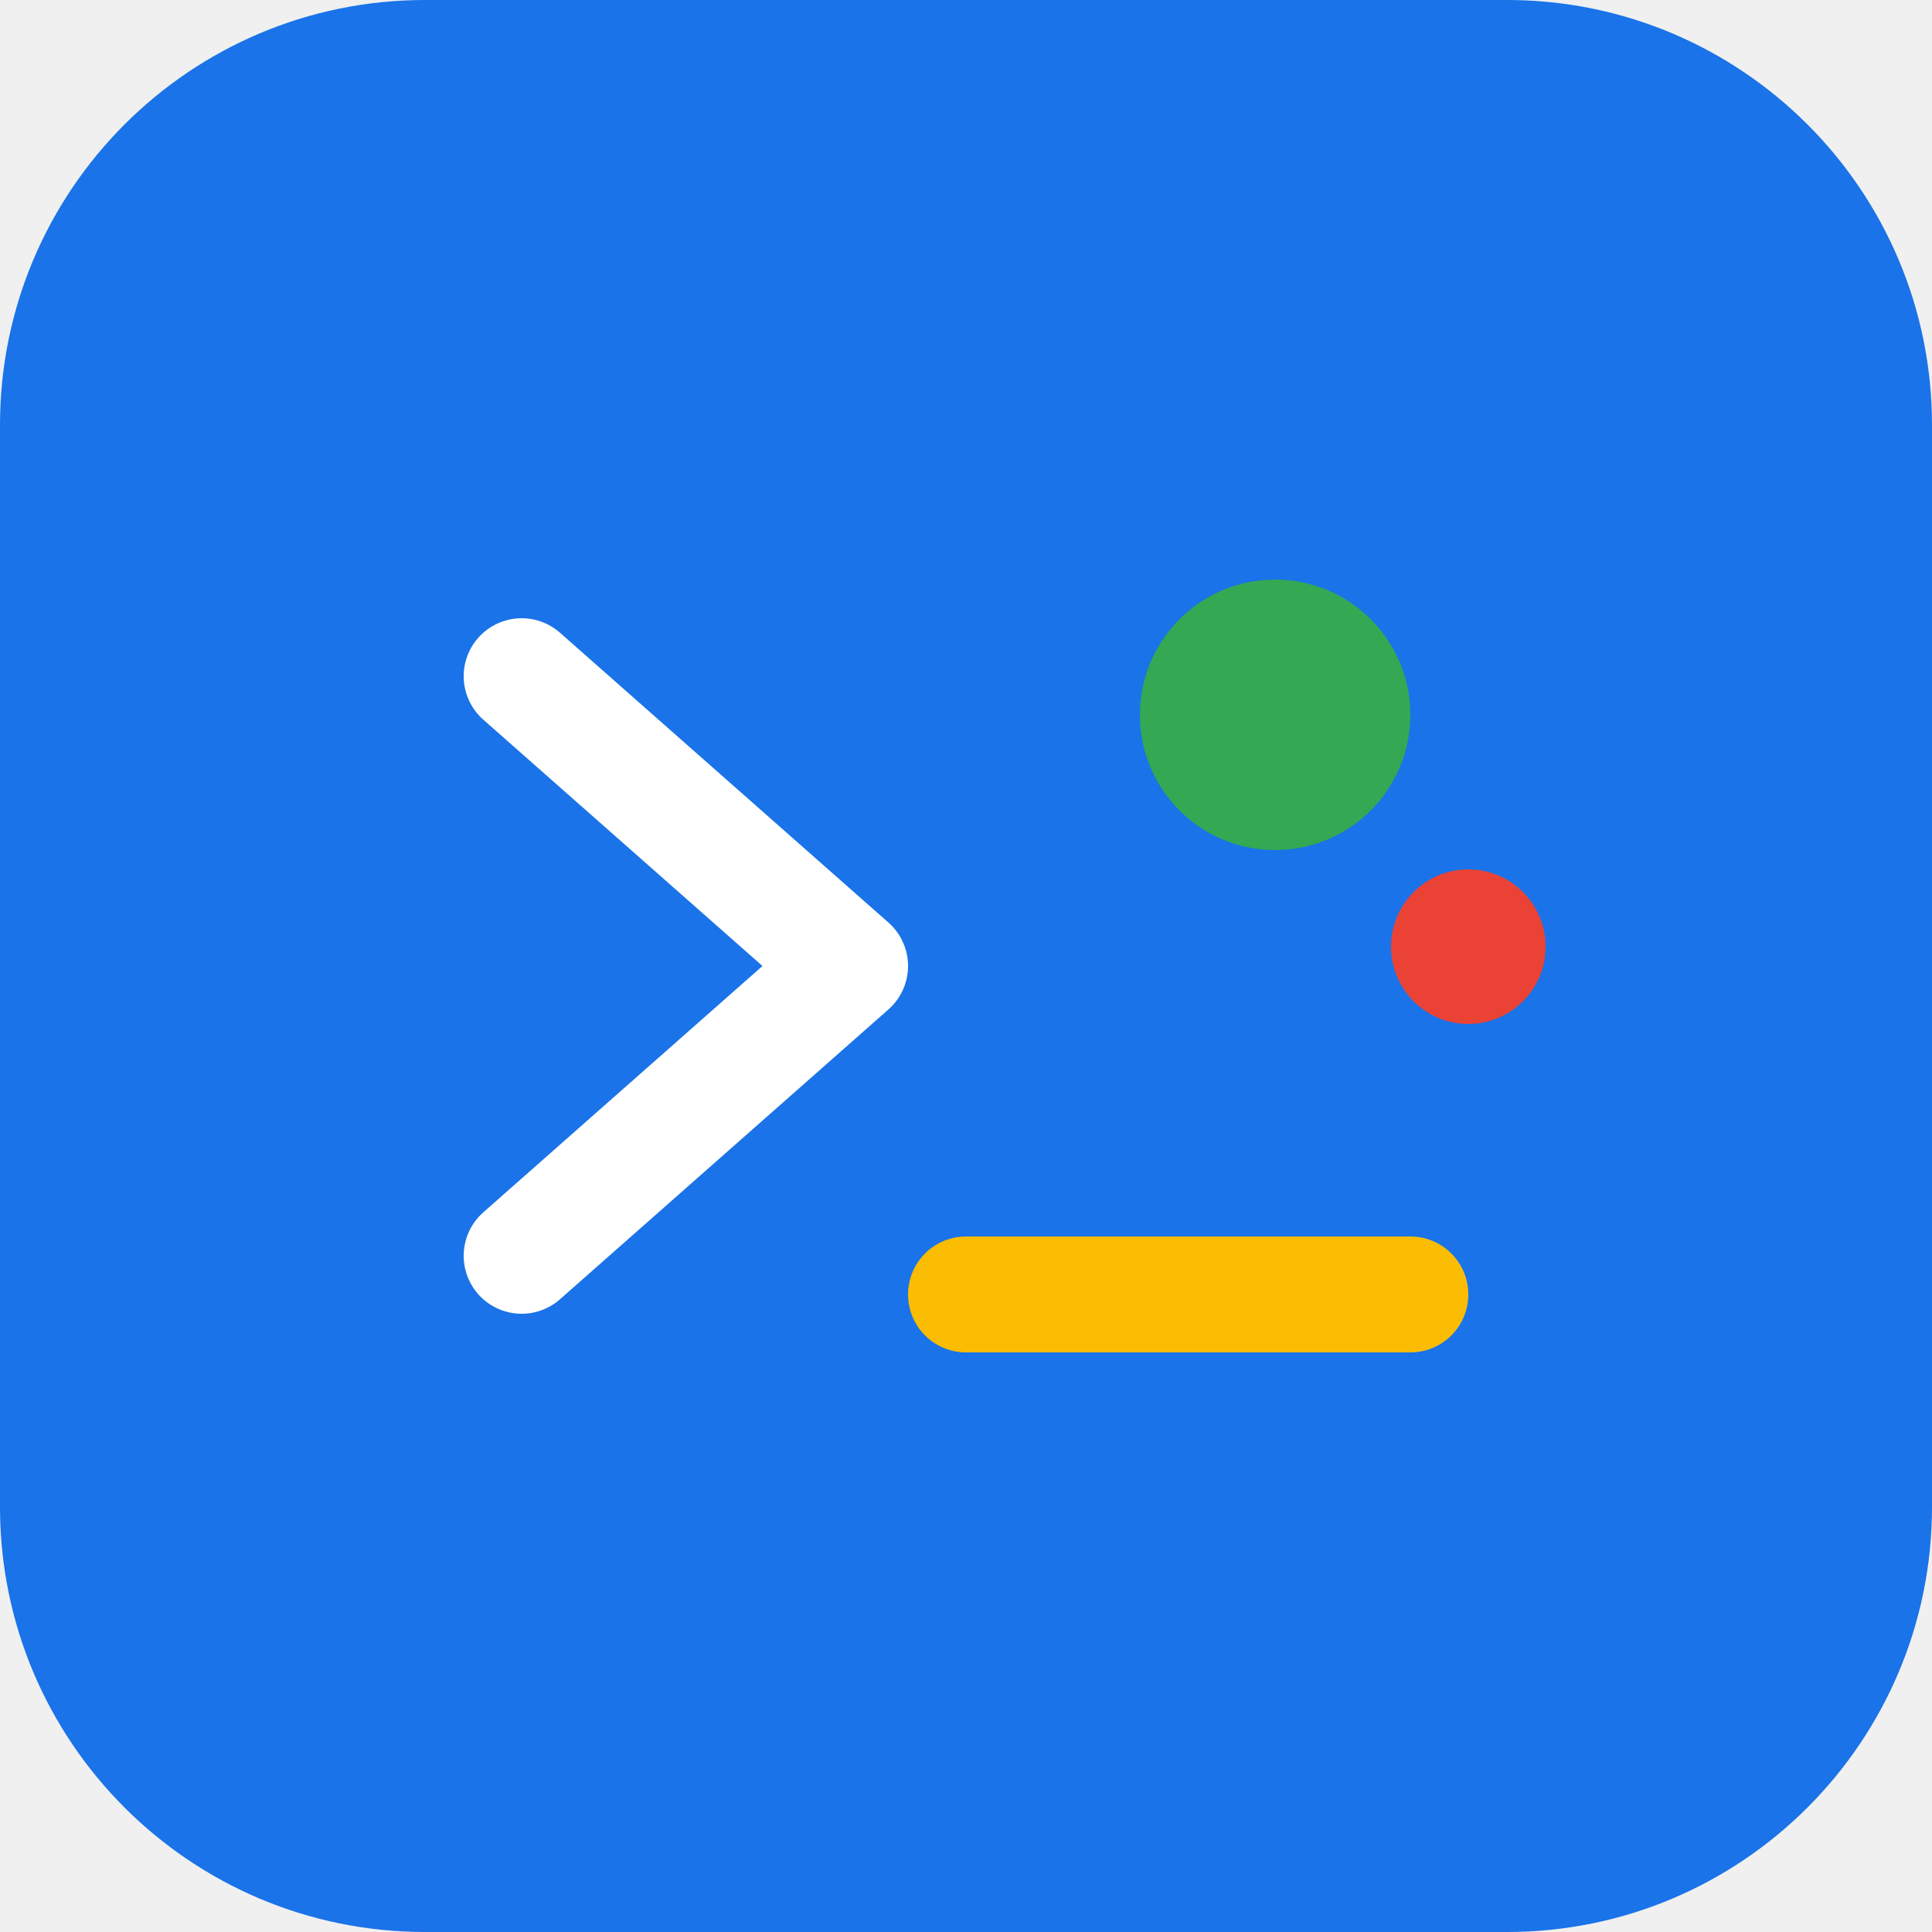
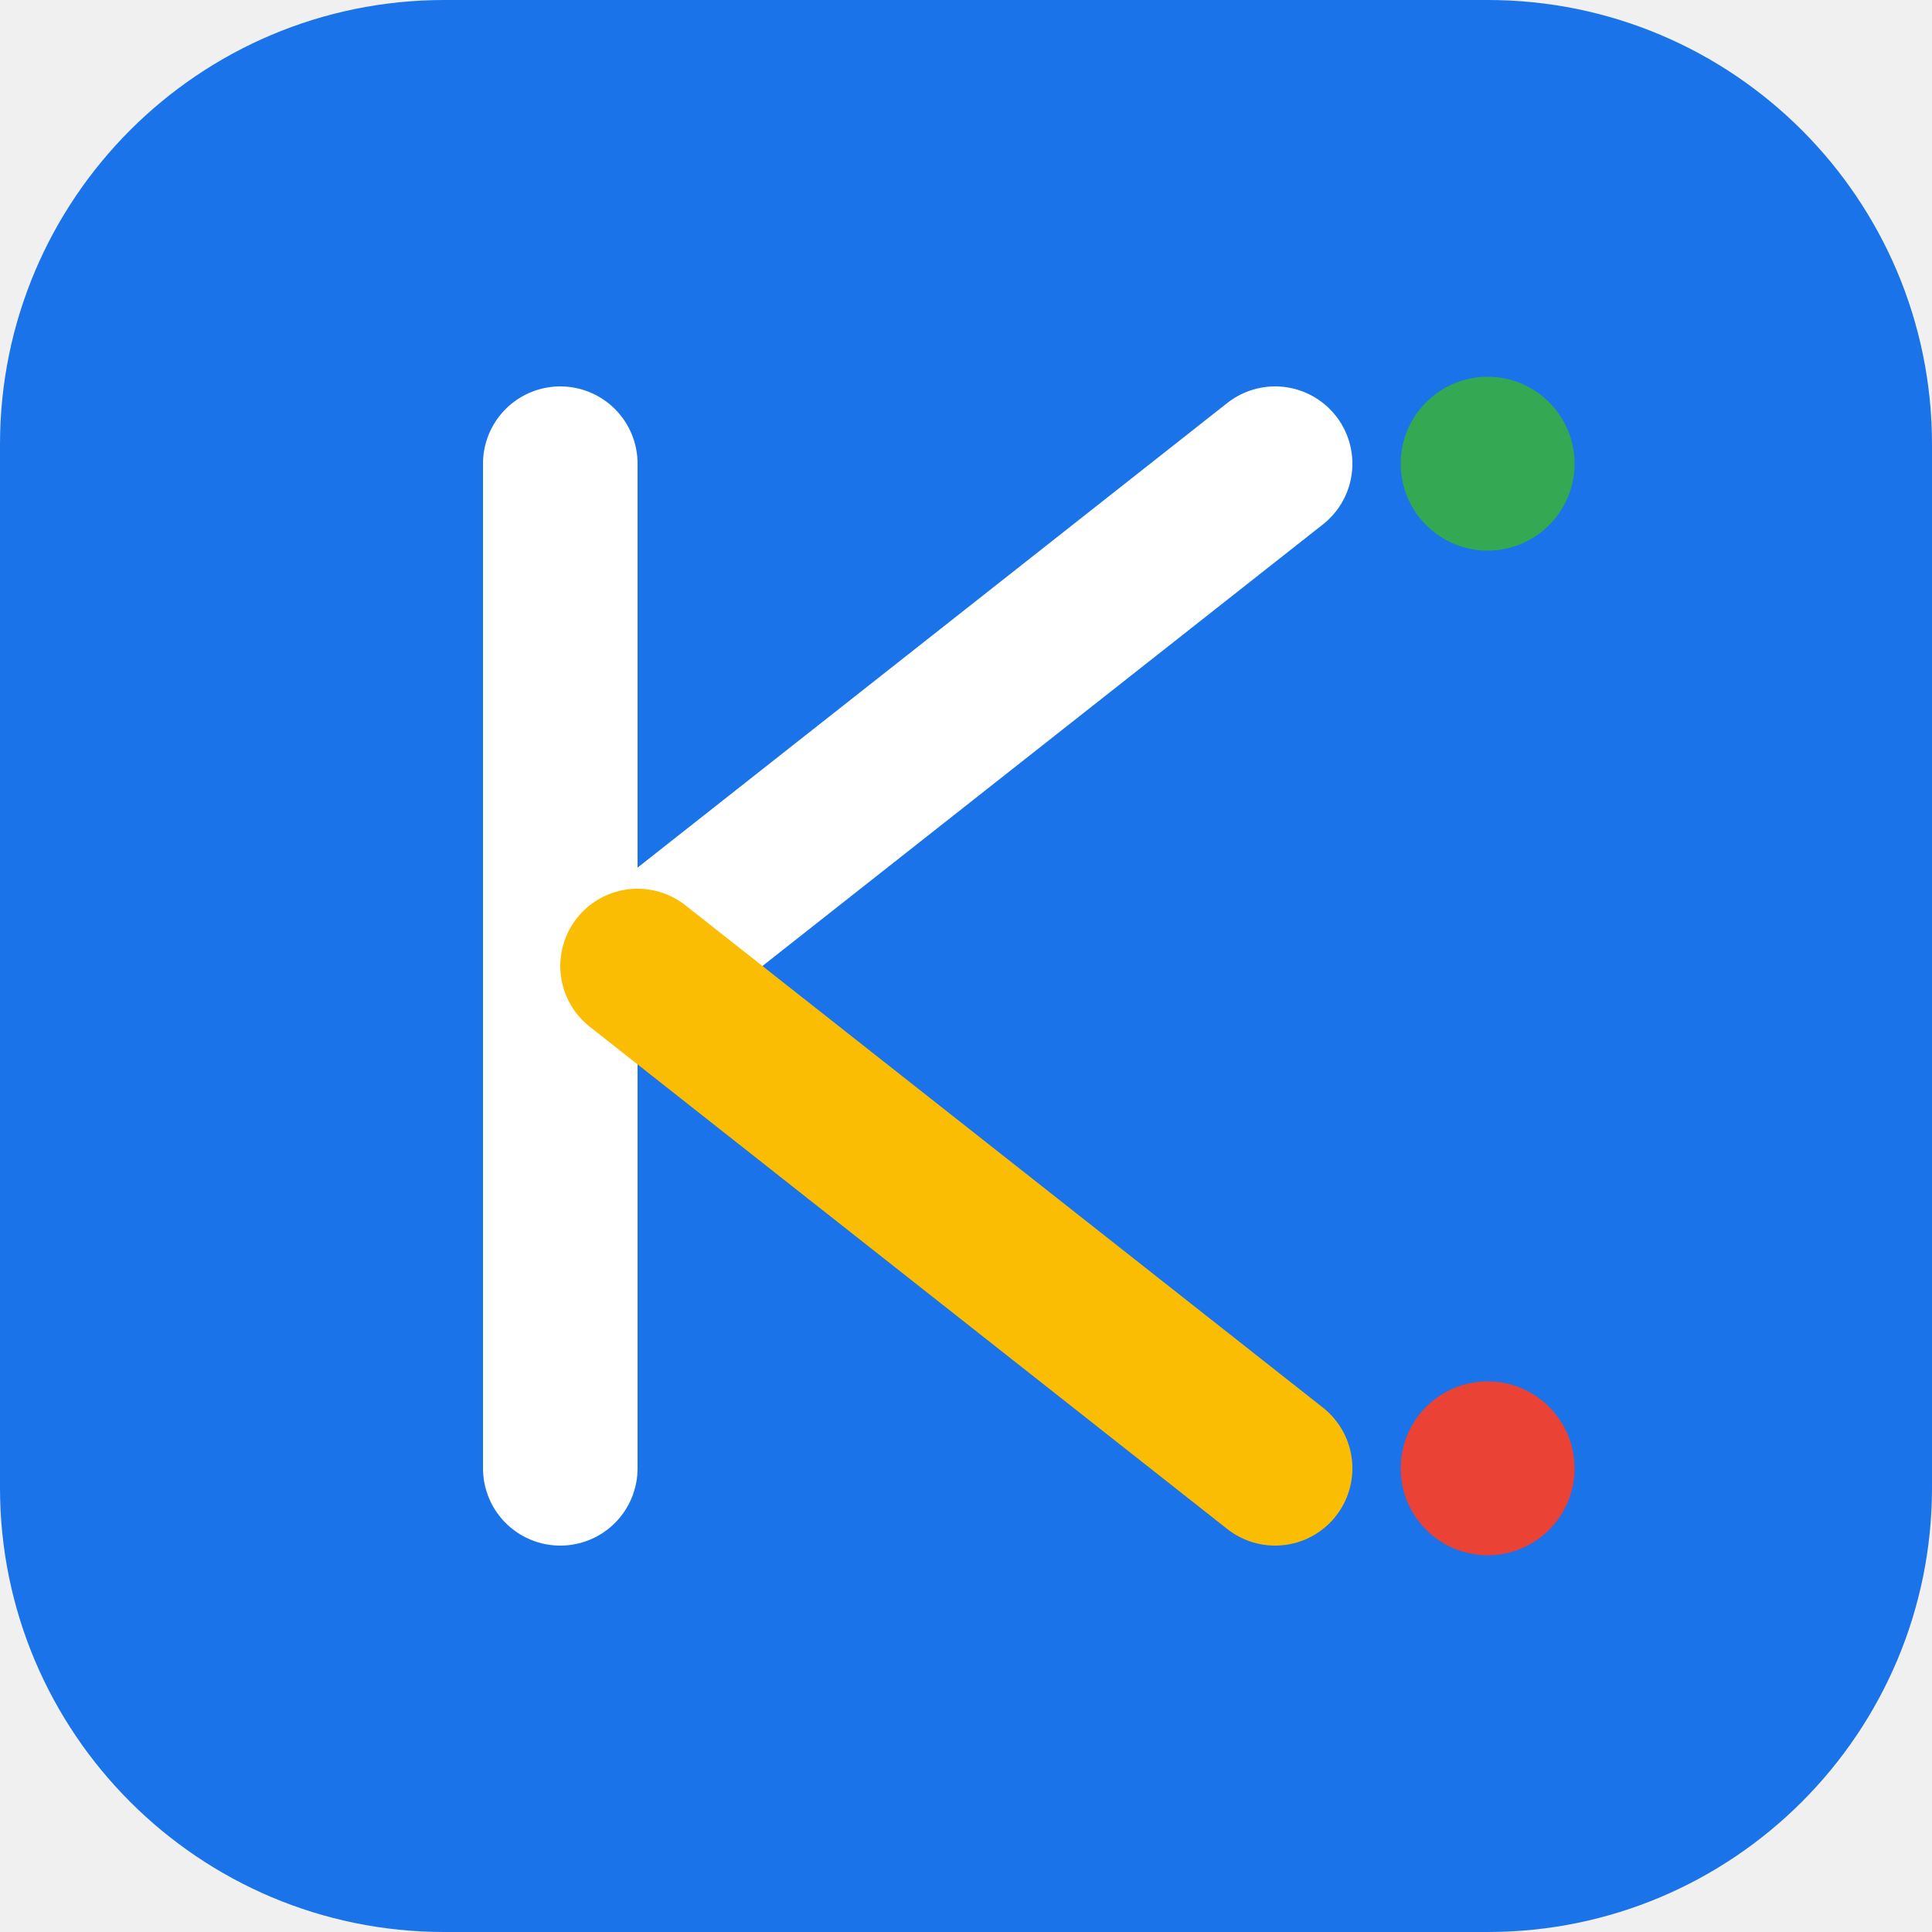
<svg xmlns="http://www.w3.org/2000/svg" width="200" height="200" viewBox="0 0 200 200" fill="none">
-   <rect width="200" height="200" rx="44" fill="#1A73E8" />
-   <path d="M54 70L88 100L54 130" stroke="white" stroke-width="12" stroke-linecap="round" stroke-linejoin="round" />
-   <path d="M100 134H146" stroke="#FBBC04" stroke-width="12" stroke-linecap="round" />
-   <circle cx="132" cy="74" r="14" fill="#34A853" />
-   <circle cx="152" cy="98" r="8" fill="#EA4335" />
+   <rect width="200" height="200" rx="46" fill="#1A73E8" />
+   <path d="M58 48V152" stroke="white" stroke-width="16" stroke-linecap="round" />
+   <path d="M66 100L132 48" stroke="white" stroke-width="16" stroke-linecap="round" stroke-linejoin="round" />
+   <path d="M66 100L132 152" stroke="#FBBC04" stroke-width="16" stroke-linecap="round" stroke-linejoin="round" />
+   <circle cx="154" cy="48" r="9" fill="#34A853" />
+   <circle cx="154" cy="152" r="9" fill="#EA4335" />
</svg>
